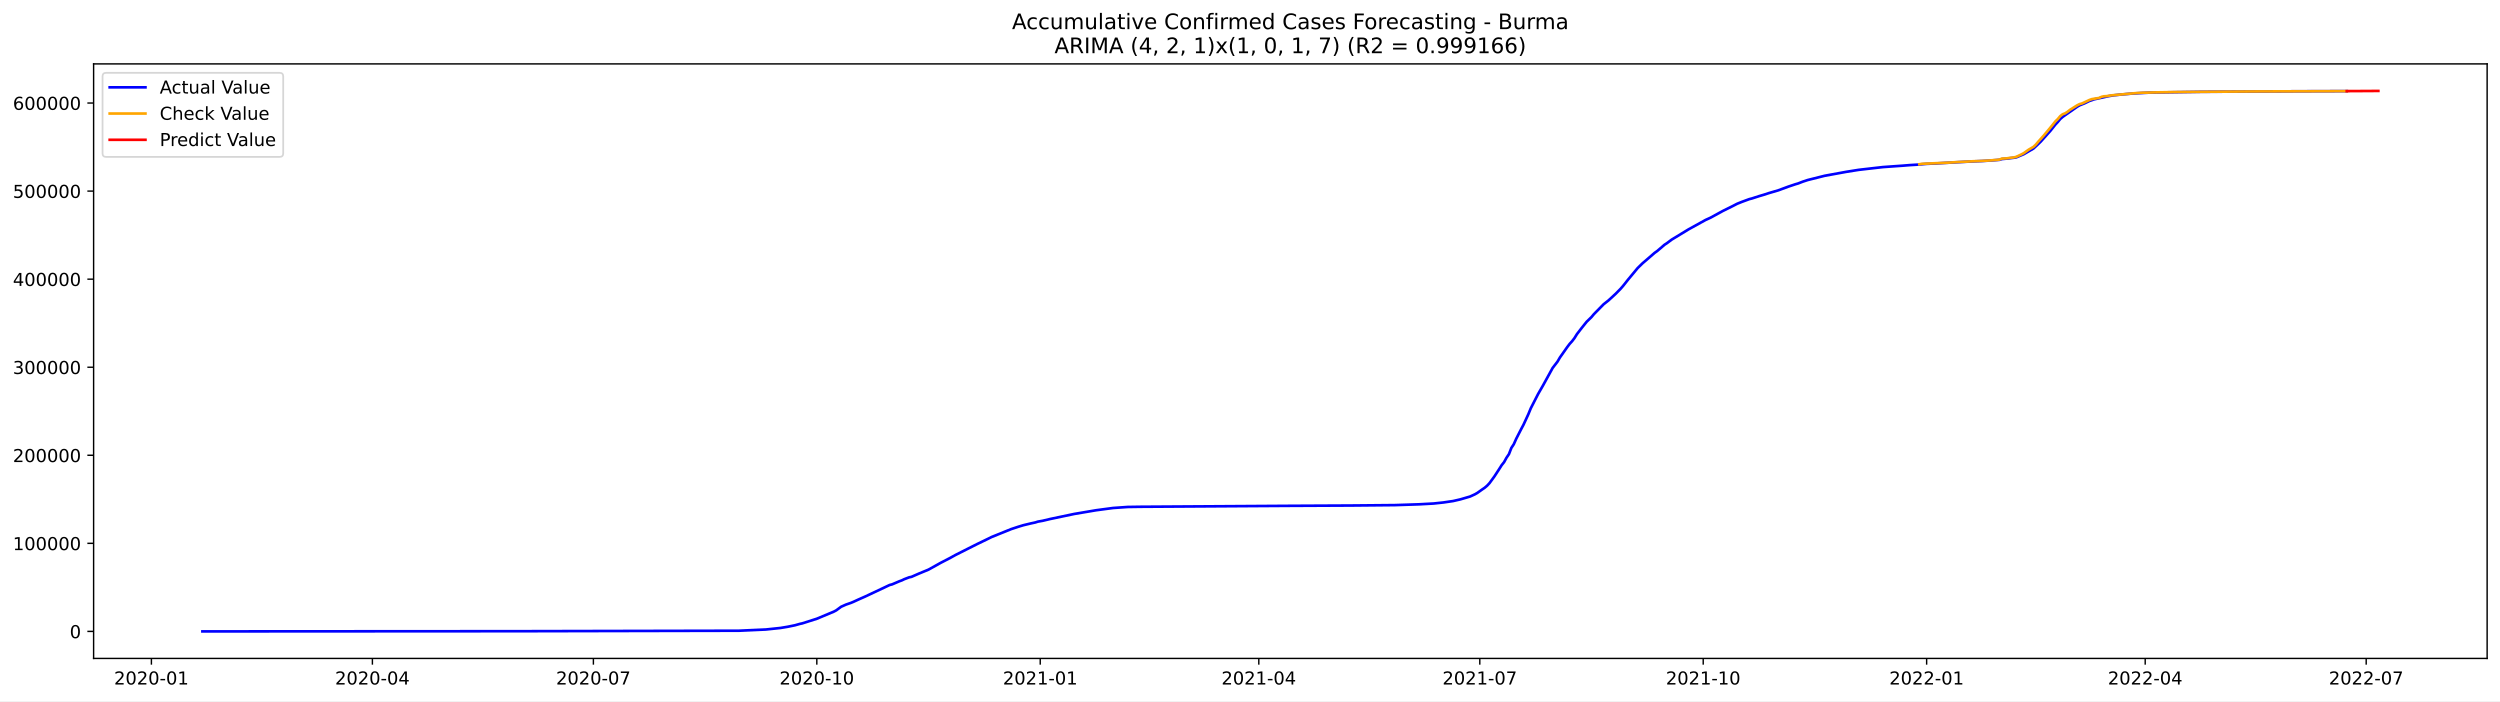
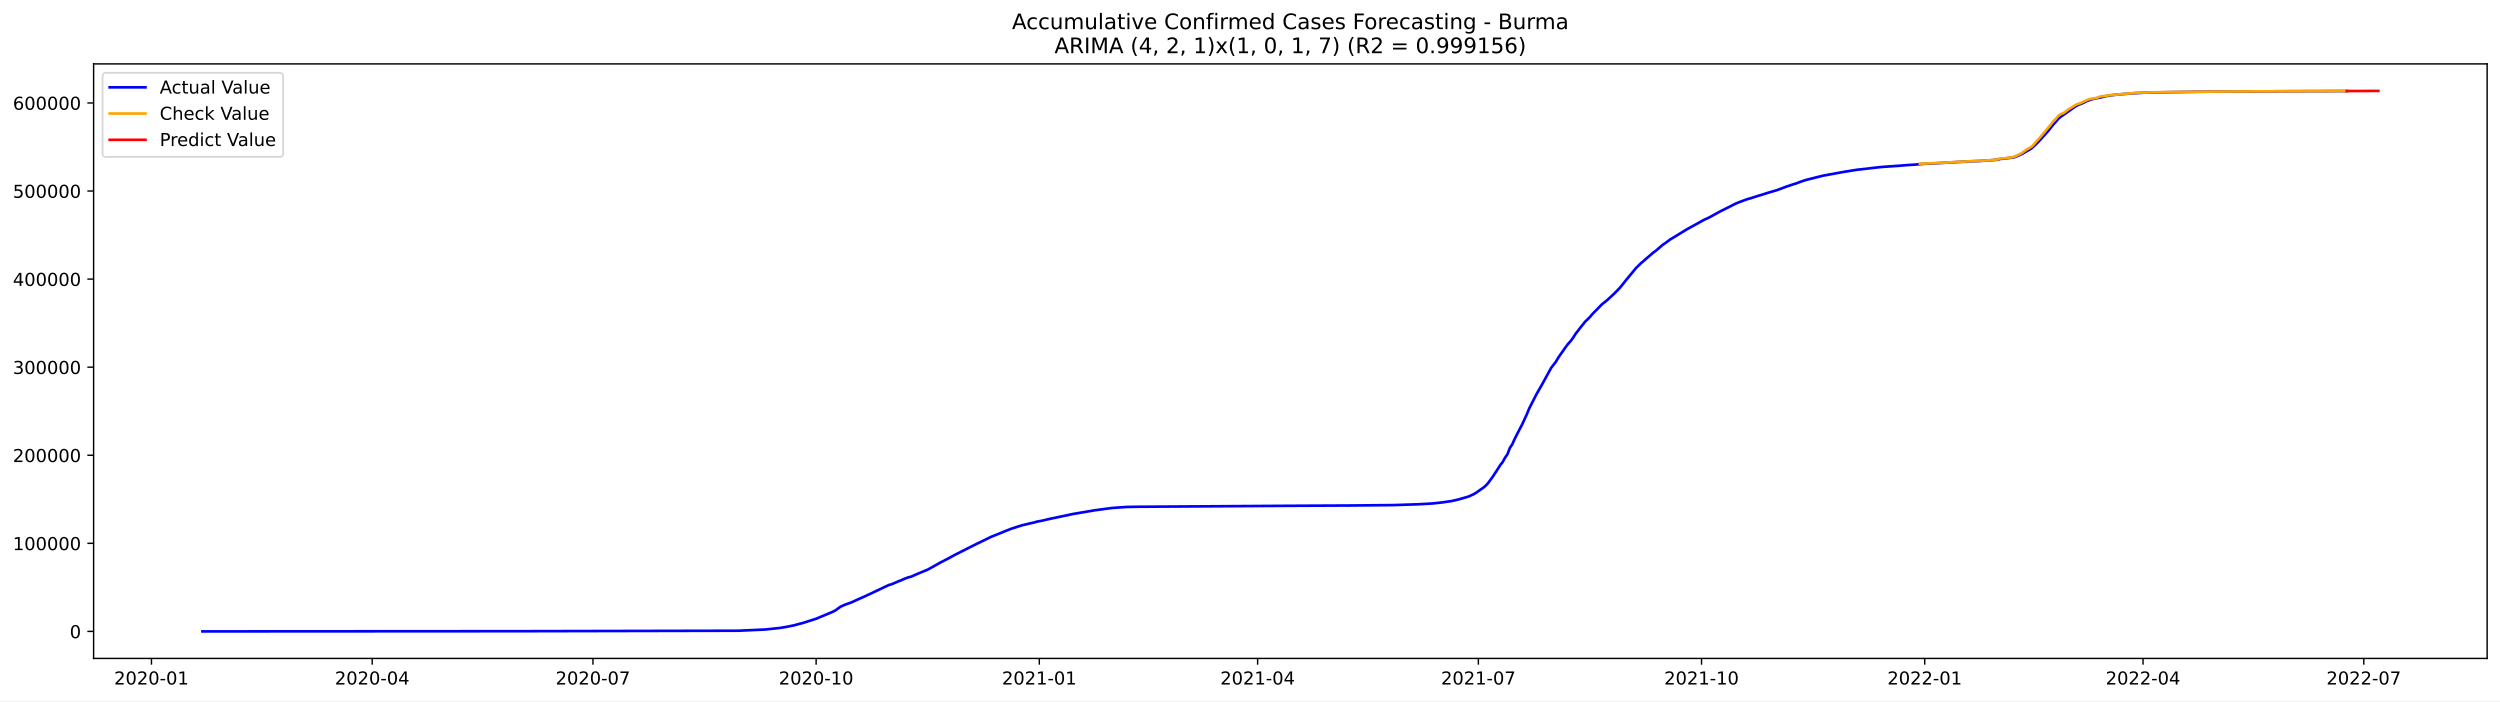
<svg xmlns="http://www.w3.org/2000/svg" xmlns:xlink="http://www.w3.org/1999/xlink" width="1398.775pt" height="392.274pt" viewBox="0 0 1398.775 392.274" version="1.1">
  <defs>
    <style type="text/css">*{stroke-linejoin: round; stroke-linecap: butt}</style>
  </defs>
  <g id="figure_1">
    <g id="patch_1">
      <path d="M 0 392.274  L 1398.775 392.274  L 1398.775 0  L 0 0  z " style="fill: #ffffff" />
    </g>
    <g id="axes_1">
      <g id="patch_2">
        <path d="M 52.375 368.396  L 1391.575 368.396  L 1391.575 35.755  L 52.375 35.755  z " style="fill: #ffffff" />
      </g>
      <g id="matplotlib.axis_1">
        <g id="xtick_1">
          <g id="line2d_1">
            <defs>
-               <path id="m1fe29e800c" d="M 0 0  L 0 3.5  " style="stroke: #000000; stroke-width: 0.8" />
+               <path id="m008d62a89d" d="M 0 0  L 0 3.5  " style="stroke: #000000; stroke-width: 0.8" />
            </defs>
            <g>
-               <use xlink:href="#m1fe29e800c" x="84.714" y="368.396" style="stroke: #000000; stroke-width: 0.8" />
+               <use xlink:href="#m008d62a89d" x="84.745" y="368.396" style="stroke: #000000; stroke-width: 0.8" />
            </g>
          </g>
          <g id="text_1">
-             <g transform="translate(63.82223 382.9939)scale(0.1 -0.1)">
+             <g transform="translate(63.85404 382.9939)scale(0.1 -0.1)">
              <defs>
                <path id="DejaVuSans-32" d="M 1228 531  L 3431 531  L 3431 0  L 469 0  L 469 531  Q 828 903 1448 1529  Q 2069 2156 2228 2338  Q 2531 2678 2651 2914  Q 2772 3150 2772 3378  Q 2772 3750 2511 3984  Q 2250 4219 1831 4219  Q 1534 4219 1204 4116  Q 875 4013 500 3803  L 500 4441  Q 881 4594 1212 4672  Q 1544 4750 1819 4750  Q 2544 4750 2975 4387  Q 3406 4025 3406 3419  Q 3406 3131 3298 2873  Q 3191 2616 2906 2266  Q 2828 2175 2409 1742  Q 1991 1309 1228 531  z " transform="scale(0.015625)" />
                <path id="DejaVuSans-30" d="M 2034 4250  Q 1547 4250 1301 3770  Q 1056 3291 1056 2328  Q 1056 1369 1301 889  Q 1547 409 2034 409  Q 2525 409 2770 889  Q 3016 1369 3016 2328  Q 3016 3291 2770 3770  Q 2525 4250 2034 4250  z M 2034 4750  Q 2819 4750 3233 4129  Q 3647 3509 3647 2328  Q 3647 1150 3233 529  Q 2819 -91 2034 -91  Q 1250 -91 836 529  Q 422 1150 422 2328  Q 422 3509 836 4129  Q 1250 4750 2034 4750  z " transform="scale(0.015625)" />
                <path id="DejaVuSans-2d" d="M 313 2009  L 1997 2009  L 1997 1497  L 313 1497  L 313 2009  z " transform="scale(0.015625)" />
                <path id="DejaVuSans-31" d="M 794 531  L 1825 531  L 1825 4091  L 703 3866  L 703 4441  L 1819 4666  L 2450 4666  L 2450 531  L 3481 531  L 3481 0  L 794 0  L 794 531  z " transform="scale(0.015625)" />
              </defs>
              <use xlink:href="#DejaVuSans-32" />
              <use xlink:href="#DejaVuSans-30" x="63.623" />
              <use xlink:href="#DejaVuSans-32" x="127.246" />
              <use xlink:href="#DejaVuSans-30" x="190.869" />
              <use xlink:href="#DejaVuSans-2d" x="254.492" />
              <use xlink:href="#DejaVuSans-30" x="290.576" />
              <use xlink:href="#DejaVuSans-31" x="354.199" />
            </g>
          </g>
        </g>
        <g id="xtick_2">
          <g id="line2d_2">
            <g>
-               <use xlink:href="#m1fe29e800c" x="208.361" y="368.396" style="stroke: #000000; stroke-width: 0.8" />
+               <use xlink:href="#m008d62a89d" x="208.255" y="368.396" style="stroke: #000000; stroke-width: 0.8" />
            </g>
          </g>
          <g id="text_2">
-             <g transform="translate(187.47 382.9939)scale(0.1 -0.1)">
+             <g transform="translate(187.3639 382.9939)scale(0.1 -0.1)">
              <defs>
                <path id="DejaVuSans-34" d="M 2419 4116  L 825 1625  L 2419 1625  L 2419 4116  z M 2253 4666  L 3047 4666  L 3047 1625  L 3713 1625  L 3713 1100  L 3047 1100  L 3047 0  L 2419 0  L 2419 1100  L 313 1100  L 313 1709  L 2253 4666  z " transform="scale(0.015625)" />
              </defs>
              <use xlink:href="#DejaVuSans-32" />
              <use xlink:href="#DejaVuSans-30" x="63.623" />
              <use xlink:href="#DejaVuSans-32" x="127.246" />
              <use xlink:href="#DejaVuSans-30" x="190.869" />
              <use xlink:href="#DejaVuSans-2d" x="254.492" />
              <use xlink:href="#DejaVuSans-30" x="290.576" />
              <use xlink:href="#DejaVuSans-34" x="354.199" />
            </g>
          </g>
        </g>
        <g id="xtick_3">
          <g id="line2d_3">
            <g>
-               <use xlink:href="#m1fe29e800c" x="332.009" y="368.396" style="stroke: #000000; stroke-width: 0.8" />
+               <use xlink:href="#m008d62a89d" x="331.765" y="368.396" style="stroke: #000000; stroke-width: 0.8" />
            </g>
          </g>
          <g id="text_3">
-             <g transform="translate(311.1177 382.9939)scale(0.1 -0.1)">
+             <g transform="translate(310.8738 382.9939)scale(0.1 -0.1)">
              <defs>
                <path id="DejaVuSans-37" d="M 525 4666  L 3525 4666  L 3525 4397  L 1831 0  L 1172 0  L 2766 4134  L 525 4134  L 525 4666  z " transform="scale(0.015625)" />
              </defs>
              <use xlink:href="#DejaVuSans-32" />
              <use xlink:href="#DejaVuSans-30" x="63.623" />
              <use xlink:href="#DejaVuSans-32" x="127.246" />
              <use xlink:href="#DejaVuSans-30" x="190.869" />
              <use xlink:href="#DejaVuSans-2d" x="254.492" />
              <use xlink:href="#DejaVuSans-30" x="290.576" />
              <use xlink:href="#DejaVuSans-37" x="354.199" />
            </g>
          </g>
        </g>
        <g id="xtick_4">
          <g id="line2d_4">
            <g>
-               <use xlink:href="#m1fe29e800c" x="457.016" y="368.396" style="stroke: #000000; stroke-width: 0.8" />
+               <use xlink:href="#m008d62a89d" x="456.632" y="368.396" style="stroke: #000000; stroke-width: 0.8" />
            </g>
          </g>
          <g id="text_4">
-             <g transform="translate(436.1242 382.9939)scale(0.1 -0.1)">
+             <g transform="translate(435.7409 382.9939)scale(0.1 -0.1)">
              <use xlink:href="#DejaVuSans-32" />
              <use xlink:href="#DejaVuSans-30" x="63.623" />
              <use xlink:href="#DejaVuSans-32" x="127.246" />
              <use xlink:href="#DejaVuSans-30" x="190.869" />
              <use xlink:href="#DejaVuSans-2d" x="254.492" />
              <use xlink:href="#DejaVuSans-31" x="290.576" />
              <use xlink:href="#DejaVuSans-30" x="354.199" />
            </g>
          </g>
        </g>
        <g id="xtick_5">
          <g id="line2d_5">
            <g>
-               <use xlink:href="#m1fe29e800c" x="582.022" y="368.396" style="stroke: #000000; stroke-width: 0.8" />
+               <use xlink:href="#m008d62a89d" x="581.499" y="368.396" style="stroke: #000000; stroke-width: 0.8" />
            </g>
          </g>
          <g id="text_5">
-             <g transform="translate(561.1307 382.9939)scale(0.1 -0.1)">
+             <g transform="translate(560.6081 382.9939)scale(0.1 -0.1)">
              <use xlink:href="#DejaVuSans-32" />
              <use xlink:href="#DejaVuSans-30" x="63.623" />
              <use xlink:href="#DejaVuSans-32" x="127.246" />
              <use xlink:href="#DejaVuSans-31" x="190.869" />
              <use xlink:href="#DejaVuSans-2d" x="254.492" />
              <use xlink:href="#DejaVuSans-30" x="290.576" />
              <use xlink:href="#DejaVuSans-31" x="354.199" />
            </g>
          </g>
        </g>
        <g id="xtick_6">
          <g id="line2d_6">
            <g>
-               <use xlink:href="#m1fe29e800c" x="704.311" y="368.396" style="stroke: #000000; stroke-width: 0.8" />
+               <use xlink:href="#m008d62a89d" x="703.652" y="368.396" style="stroke: #000000; stroke-width: 0.8" />
            </g>
          </g>
          <g id="text_6">
-             <g transform="translate(683.4196 382.9939)scale(0.1 -0.1)">
+             <g transform="translate(682.7607 382.9939)scale(0.1 -0.1)">
              <use xlink:href="#DejaVuSans-32" />
              <use xlink:href="#DejaVuSans-30" x="63.623" />
              <use xlink:href="#DejaVuSans-32" x="127.246" />
              <use xlink:href="#DejaVuSans-31" x="190.869" />
              <use xlink:href="#DejaVuSans-2d" x="254.492" />
              <use xlink:href="#DejaVuSans-30" x="290.576" />
              <use xlink:href="#DejaVuSans-34" x="354.199" />
            </g>
          </g>
        </g>
        <g id="xtick_7">
          <g id="line2d_7">
            <g>
-               <use xlink:href="#m1fe29e800c" x="827.959" y="368.396" style="stroke: #000000; stroke-width: 0.8" />
+               <use xlink:href="#m008d62a89d" x="827.162" y="368.396" style="stroke: #000000; stroke-width: 0.8" />
            </g>
          </g>
          <g id="text_7">
-             <g transform="translate(807.0674 382.9939)scale(0.1 -0.1)">
+             <g transform="translate(806.2706 382.9939)scale(0.1 -0.1)">
              <use xlink:href="#DejaVuSans-32" />
              <use xlink:href="#DejaVuSans-30" x="63.623" />
              <use xlink:href="#DejaVuSans-32" x="127.246" />
              <use xlink:href="#DejaVuSans-31" x="190.869" />
              <use xlink:href="#DejaVuSans-2d" x="254.492" />
              <use xlink:href="#DejaVuSans-30" x="290.576" />
              <use xlink:href="#DejaVuSans-37" x="354.199" />
            </g>
          </g>
        </g>
        <g id="xtick_8">
          <g id="line2d_8">
            <g>
-               <use xlink:href="#m1fe29e800c" x="952.965" y="368.396" style="stroke: #000000; stroke-width: 0.8" />
+               <use xlink:href="#m008d62a89d" x="952.029" y="368.396" style="stroke: #000000; stroke-width: 0.8" />
            </g>
          </g>
          <g id="text_8">
-             <g transform="translate(932.0739 382.9939)scale(0.1 -0.1)">
+             <g transform="translate(931.1377 382.9939)scale(0.1 -0.1)">
              <use xlink:href="#DejaVuSans-32" />
              <use xlink:href="#DejaVuSans-30" x="63.623" />
              <use xlink:href="#DejaVuSans-32" x="127.246" />
              <use xlink:href="#DejaVuSans-31" x="190.869" />
              <use xlink:href="#DejaVuSans-2d" x="254.492" />
              <use xlink:href="#DejaVuSans-31" x="290.576" />
              <use xlink:href="#DejaVuSans-30" x="354.199" />
            </g>
          </g>
        </g>
        <g id="xtick_9">
          <g id="line2d_9">
            <g>
-               <use xlink:href="#m1fe29e800c" x="1077.972" y="368.396" style="stroke: #000000; stroke-width: 0.8" />
+               <use xlink:href="#m008d62a89d" x="1076.896" y="368.396" style="stroke: #000000; stroke-width: 0.8" />
            </g>
          </g>
          <g id="text_9">
-             <g transform="translate(1057.08 382.9939)scale(0.1 -0.1)">
+             <g transform="translate(1056.005 382.9939)scale(0.1 -0.1)">
              <use xlink:href="#DejaVuSans-32" />
              <use xlink:href="#DejaVuSans-30" x="63.623" />
              <use xlink:href="#DejaVuSans-32" x="127.246" />
              <use xlink:href="#DejaVuSans-32" x="190.869" />
              <use xlink:href="#DejaVuSans-2d" x="254.492" />
              <use xlink:href="#DejaVuSans-30" x="290.576" />
              <use xlink:href="#DejaVuSans-31" x="354.199" />
            </g>
          </g>
        </g>
        <g id="xtick_10">
          <g id="line2d_10">
            <g>
-               <use xlink:href="#m1fe29e800c" x="1200.261" y="368.396" style="stroke: #000000; stroke-width: 0.8" />
+               <use xlink:href="#m008d62a89d" x="1199.049" y="368.396" style="stroke: #000000; stroke-width: 0.8" />
            </g>
          </g>
          <g id="text_10">
-             <g transform="translate(1179.369 382.9939)scale(0.1 -0.1)">
+             <g transform="translate(1178.157 382.9939)scale(0.1 -0.1)">
              <use xlink:href="#DejaVuSans-32" />
              <use xlink:href="#DejaVuSans-30" x="63.623" />
              <use xlink:href="#DejaVuSans-32" x="127.246" />
              <use xlink:href="#DejaVuSans-32" x="190.869" />
              <use xlink:href="#DejaVuSans-2d" x="254.492" />
              <use xlink:href="#DejaVuSans-30" x="290.576" />
              <use xlink:href="#DejaVuSans-34" x="354.199" />
            </g>
          </g>
        </g>
        <g id="xtick_11">
          <g id="line2d_11">
            <g>
-               <use xlink:href="#m1fe29e800c" x="1323.908" y="368.396" style="stroke: #000000; stroke-width: 0.8" />
+               <use xlink:href="#m008d62a89d" x="1322.559" y="368.396" style="stroke: #000000; stroke-width: 0.8" />
            </g>
          </g>
          <g id="text_11">
-             <g transform="translate(1303.017 382.9939)scale(0.1 -0.1)">
+             <g transform="translate(1301.667 382.9939)scale(0.1 -0.1)">
              <use xlink:href="#DejaVuSans-32" />
              <use xlink:href="#DejaVuSans-30" x="63.623" />
              <use xlink:href="#DejaVuSans-32" x="127.246" />
              <use xlink:href="#DejaVuSans-32" x="190.869" />
              <use xlink:href="#DejaVuSans-2d" x="254.492" />
              <use xlink:href="#DejaVuSans-30" x="290.576" />
              <use xlink:href="#DejaVuSans-37" x="354.199" />
            </g>
          </g>
        </g>
      </g>
      <g id="matplotlib.axis_2">
        <g id="ytick_1">
          <g id="line2d_12">
            <defs>
-               <path id="m917a67ce19" d="M 0 0  L -3.5 0  " style="stroke: #000000; stroke-width: 0.8" />
+               <path id="mcd278c27e6" d="M 0 0  L -3.5 0  " style="stroke: #000000; stroke-width: 0.8" />
            </defs>
            <g>
-               <use xlink:href="#m917a67ce19" x="52.375" y="353.276" style="stroke: #000000; stroke-width: 0.8" />
+               <use xlink:href="#mcd278c27e6" x="52.375" y="353.276" style="stroke: #000000; stroke-width: 0.8" />
            </g>
          </g>
          <g id="text_12">
            <g transform="translate(39.0125 357.0747)scale(0.1 -0.1)">
              <use xlink:href="#DejaVuSans-30" />
            </g>
          </g>
        </g>
        <g id="ytick_2">
          <g id="line2d_13">
            <g>
-               <use xlink:href="#m917a67ce19" x="52.375" y="304.005" style="stroke: #000000; stroke-width: 0.8" />
+               <use xlink:href="#mcd278c27e6" x="52.375" y="303.998" style="stroke: #000000; stroke-width: 0.8" />
            </g>
          </g>
          <g id="text_13">
-             <g transform="translate(7.2 307.8041)scale(0.1 -0.1)">
+             <g transform="translate(7.2 307.7972)scale(0.1 -0.1)">
              <use xlink:href="#DejaVuSans-31" />
              <use xlink:href="#DejaVuSans-30" x="63.623" />
              <use xlink:href="#DejaVuSans-30" x="127.246" />
              <use xlink:href="#DejaVuSans-30" x="190.869" />
              <use xlink:href="#DejaVuSans-30" x="254.492" />
              <use xlink:href="#DejaVuSans-30" x="318.115" />
            </g>
          </g>
        </g>
        <g id="ytick_3">
          <g id="line2d_14">
            <g>
-               <use xlink:href="#m917a67ce19" x="52.375" y="254.734" style="stroke: #000000; stroke-width: 0.8" />
+               <use xlink:href="#mcd278c27e6" x="52.375" y="254.72" style="stroke: #000000; stroke-width: 0.8" />
            </g>
          </g>
          <g id="text_14">
-             <g transform="translate(7.2 258.5335)scale(0.1 -0.1)">
+             <g transform="translate(7.2 258.5196)scale(0.1 -0.1)">
              <use xlink:href="#DejaVuSans-32" />
              <use xlink:href="#DejaVuSans-30" x="63.623" />
              <use xlink:href="#DejaVuSans-30" x="127.246" />
              <use xlink:href="#DejaVuSans-30" x="190.869" />
              <use xlink:href="#DejaVuSans-30" x="254.492" />
              <use xlink:href="#DejaVuSans-30" x="318.115" />
            </g>
          </g>
        </g>
        <g id="ytick_4">
          <g id="line2d_15">
            <g>
-               <use xlink:href="#m917a67ce19" x="52.375" y="205.464" style="stroke: #000000; stroke-width: 0.8" />
+               <use xlink:href="#mcd278c27e6" x="52.375" y="205.443" style="stroke: #000000; stroke-width: 0.8" />
            </g>
          </g>
          <g id="text_15">
-             <g transform="translate(7.2 209.2629)scale(0.1 -0.1)">
+             <g transform="translate(7.2 209.2421)scale(0.1 -0.1)">
              <defs>
                <path id="DejaVuSans-33" d="M 2597 2516  Q 3050 2419 3304 2112  Q 3559 1806 3559 1356  Q 3559 666 3084 287  Q 2609 -91 1734 -91  Q 1441 -91 1130 -33  Q 819 25 488 141  L 488 750  Q 750 597 1062 519  Q 1375 441 1716 441  Q 2309 441 2620 675  Q 2931 909 2931 1356  Q 2931 1769 2642 2001  Q 2353 2234 1838 2234  L 1294 2234  L 1294 2753  L 1863 2753  Q 2328 2753 2575 2939  Q 2822 3125 2822 3475  Q 2822 3834 2567 4026  Q 2313 4219 1838 4219  Q 1578 4219 1281 4162  Q 984 4106 628 3988  L 628 4550  Q 988 4650 1302 4700  Q 1616 4750 1894 4750  Q 2613 4750 3031 4423  Q 3450 4097 3450 3541  Q 3450 3153 3228 2886  Q 3006 2619 2597 2516  z " transform="scale(0.015625)" />
              </defs>
              <use xlink:href="#DejaVuSans-33" />
              <use xlink:href="#DejaVuSans-30" x="63.623" />
              <use xlink:href="#DejaVuSans-30" x="127.246" />
              <use xlink:href="#DejaVuSans-30" x="190.869" />
              <use xlink:href="#DejaVuSans-30" x="254.492" />
              <use xlink:href="#DejaVuSans-30" x="318.115" />
            </g>
          </g>
        </g>
        <g id="ytick_5">
          <g id="line2d_16">
            <g>
-               <use xlink:href="#m917a67ce19" x="52.375" y="156.193" style="stroke: #000000; stroke-width: 0.8" />
+               <use xlink:href="#mcd278c27e6" x="52.375" y="156.165" style="stroke: #000000; stroke-width: 0.8" />
            </g>
          </g>
          <g id="text_16">
-             <g transform="translate(7.2 159.9923)scale(0.1 -0.1)">
+             <g transform="translate(7.2 159.9645)scale(0.1 -0.1)">
              <use xlink:href="#DejaVuSans-34" />
              <use xlink:href="#DejaVuSans-30" x="63.623" />
              <use xlink:href="#DejaVuSans-30" x="127.246" />
              <use xlink:href="#DejaVuSans-30" x="190.869" />
              <use xlink:href="#DejaVuSans-30" x="254.492" />
              <use xlink:href="#DejaVuSans-30" x="318.115" />
            </g>
          </g>
        </g>
        <g id="ytick_6">
          <g id="line2d_17">
            <g>
-               <use xlink:href="#m917a67ce19" x="52.375" y="106.923" style="stroke: #000000; stroke-width: 0.8" />
+               <use xlink:href="#mcd278c27e6" x="52.375" y="106.888" style="stroke: #000000; stroke-width: 0.8" />
            </g>
          </g>
          <g id="text_17">
-             <g transform="translate(7.2 110.7217)scale(0.1 -0.1)">
+             <g transform="translate(7.2 110.687)scale(0.1 -0.1)">
              <defs>
                <path id="DejaVuSans-35" d="M 691 4666  L 3169 4666  L 3169 4134  L 1269 4134  L 1269 2991  Q 1406 3038 1543 3061  Q 1681 3084 1819 3084  Q 2600 3084 3056 2656  Q 3513 2228 3513 1497  Q 3513 744 3044 326  Q 2575 -91 1722 -91  Q 1428 -91 1123 -41  Q 819 9 494 109  L 494 744  Q 775 591 1075 516  Q 1375 441 1709 441  Q 2250 441 2565 725  Q 2881 1009 2881 1497  Q 2881 1984 2565 2268  Q 2250 2553 1709 2553  Q 1456 2553 1204 2497  Q 953 2441 691 2322  L 691 4666  z " transform="scale(0.015625)" />
              </defs>
              <use xlink:href="#DejaVuSans-35" />
              <use xlink:href="#DejaVuSans-30" x="63.623" />
              <use xlink:href="#DejaVuSans-30" x="127.246" />
              <use xlink:href="#DejaVuSans-30" x="190.869" />
              <use xlink:href="#DejaVuSans-30" x="254.492" />
              <use xlink:href="#DejaVuSans-30" x="318.115" />
            </g>
          </g>
        </g>
        <g id="ytick_7">
          <g id="line2d_18">
            <g>
-               <use xlink:href="#m917a67ce19" x="52.375" y="57.652" style="stroke: #000000; stroke-width: 0.8" />
+               <use xlink:href="#mcd278c27e6" x="52.375" y="57.61" style="stroke: #000000; stroke-width: 0.8" />
            </g>
          </g>
          <g id="text_18">
-             <g transform="translate(7.2 61.45115)scale(0.1 -0.1)">
+             <g transform="translate(7.2 61.40941)scale(0.1 -0.1)">
              <defs>
                <path id="DejaVuSans-36" d="M 2113 2584  Q 1688 2584 1439 2293  Q 1191 2003 1191 1497  Q 1191 994 1439 701  Q 1688 409 2113 409  Q 2538 409 2786 701  Q 3034 994 3034 1497  Q 3034 2003 2786 2293  Q 2538 2584 2113 2584  z M 3366 4563  L 3366 3988  Q 3128 4100 2886 4159  Q 2644 4219 2406 4219  Q 1781 4219 1451 3797  Q 1122 3375 1075 2522  Q 1259 2794 1537 2939  Q 1816 3084 2150 3084  Q 2853 3084 3261 2657  Q 3669 2231 3669 1497  Q 3669 778 3244 343  Q 2819 -91 2113 -91  Q 1303 -91 875 529  Q 447 1150 447 2328  Q 447 3434 972 4092  Q 1497 4750 2381 4750  Q 2619 4750 2861 4703  Q 3103 4656 3366 4563  z " transform="scale(0.015625)" />
              </defs>
              <use xlink:href="#DejaVuSans-36" />
              <use xlink:href="#DejaVuSans-30" x="63.623" />
              <use xlink:href="#DejaVuSans-30" x="127.246" />
              <use xlink:href="#DejaVuSans-30" x="190.869" />
              <use xlink:href="#DejaVuSans-30" x="254.492" />
              <use xlink:href="#DejaVuSans-30" x="318.115" />
            </g>
          </g>
        </g>
      </g>
      <g id="line2d_19">
-         <path d="M 113.248 353.276  L 289.887 353.165  L 413.535 352.894  L 428.481 352.216  L 436.634 351.357  L 440.71 350.682  L 444.787 349.847  L 447.504 349.08  L 448.863 348.786  L 457.016 346.189  L 466.527 342.217  L 467.886 341.497  L 470.603 339.493  L 473.321 338.279  L 476.038 337.336  L 477.397 336.776  L 480.115 335.526  L 484.191 333.717  L 497.779 327.307  L 499.137 326.963  L 503.214 325.221  L 504.572 324.731  L 505.931 324.069  L 508.649 323.035  L 510.007 322.74  L 514.084 320.955  L 519.519 318.707  L 526.313 314.919  L 531.748 312.102  L 534.465 310.591  L 541.259 307.158  L 546.694 304.421  L 552.129 301.794  L 554.847 300.45  L 565.717 296.056  L 569.793 294.708  L 572.511 293.882  L 576.587 292.902  L 579.305 292.308  L 580.663 291.87  L 583.381 291.384  L 587.457 290.414  L 601.045 287.559  L 613.274 285.492  L 622.785 284.225  L 630.938 283.654  L 637.731 283.547  L 721.975 283.013  L 755.944 282.845  L 780.402 282.615  L 793.99 282.17  L 802.142 281.72  L 804.86 281.426  L 807.577 281.14  L 813.012 280.344  L 817.089 279.406  L 822.524 277.813  L 825.241 276.563  L 826.6 275.784  L 829.318 273.846  L 830.676 272.922  L 832.035 271.779  L 833.394 270.317  L 836.111 266.597  L 838.829 262.433  L 840.188 260.276  L 841.546 258.571  L 842.905 256.101  L 844.264 254.107  L 845.623 250.617  L 846.981 248.553  L 848.34 245.501  L 851.058 240.189  L 852.417 237.632  L 855.134 231.743  L 856.493 228.442  L 860.569 220.479  L 863.287 215.752  L 868.722 205.865  L 871.439 202.333  L 872.798 200.011  L 876.874 194.211  L 878.233 192.412  L 879.592 190.921  L 880.951 189.142  L 882.309 186.957  L 885.027 183.425  L 887.744 180.038  L 890.462 177.387  L 891.821 175.758  L 897.256 170.229  L 899.973 168.082  L 904.05 164.316  L 906.767 161.547  L 908.126 159.987  L 910.844 156.547  L 916.279 149.991  L 918.996 147.339  L 925.79 141.471  L 927.149 140.509  L 929.866 138.196  L 931.225 137.002  L 932.584 136.12  L 935.301 134.085  L 944.813 128.296  L 954.324 123.049  L 957.042 121.811  L 963.835 118.091  L 969.27 115.396  L 971.988 113.995  L 974.706 112.907  L 978.782 111.406  L 980.141 111.069  L 984.217 109.749  L 986.934 108.944  L 989.652 108.056  L 992.369 107.257  L 995.087 106.454  L 1000.522 104.44  L 1004.598 103.072  L 1005.957 102.69  L 1008.675 101.638  L 1011.392 100.74  L 1020.904 98.352  L 1033.132 96.117  L 1039.926 95.037  L 1048.079 94.1  L 1053.514 93.484  L 1060.308 93.002  L 1064.384 92.714  L 1068.46 92.386  L 1072.537 92.141  L 1077.972 91.675  L 1083.407 91.436  L 1092.918 90.883  L 1103.788 90.303  L 1109.223 90.09  L 1116.017 89.638  L 1118.735 89.416  L 1120.094 88.991  L 1122.811 88.74  L 1126.887 88.248  L 1128.246 87.998  L 1132.322 86.276  L 1137.757 83.097  L 1140.475 80.531  L 1141.834 79.205  L 1147.269 73.141  L 1149.986 69.719  L 1151.345 68.272  L 1152.704 66.601  L 1154.063 65.417  L 1162.215 59.711  L 1163.574 58.925  L 1166.292 57.84  L 1169.009 56.508  L 1171.727 55.573  L 1179.879 53.787  L 1182.597 53.334  L 1186.673 52.898  L 1193.467 52.302  L 1202.978 51.801  L 1231.512 51.37  L 1285.863 51.064  L 1313.038 50.985  L 1313.038 50.985  " clip-path="url(#p13c36d29d7)" style="fill: none; stroke: #0000ff; stroke-width: 1.5; stroke-linecap: square" />
+         <path d="M 113.248 353.276  L 289.69 353.165  L 413.2 352.894  L 428.13 352.216  L 436.274 351.357  L 440.345 350.682  L 444.417 349.846  L 447.132 349.08  L 448.489 348.785  L 456.632 346.188  L 466.133 342.215  L 467.49 341.495  L 470.205 339.491  L 472.919 338.277  L 475.634 337.334  L 476.991 336.773  L 479.706 335.523  L 483.777 333.714  L 497.35 327.303  L 498.707 326.959  L 502.779 325.217  L 504.136 324.727  L 505.493 324.065  L 508.208 323.03  L 509.565 322.736  L 513.637 320.95  L 519.066 318.702  L 525.852 314.914  L 531.281 312.096  L 533.996 310.585  L 540.782 307.152  L 546.211 304.414  L 551.64 301.787  L 554.354 300.443  L 565.212 296.048  L 569.284 294.7  L 571.999 293.873  L 576.07 292.894  L 578.785 292.299  L 580.142 291.861  L 582.857 291.375  L 586.928 290.405  L 600.501 287.55  L 612.716 285.482  L 622.217 284.215  L 630.361 283.644  L 637.147 283.537  L 721.296 283.003  L 755.228 282.835  L 779.658 282.605  L 793.231 282.16  L 801.374 281.71  L 804.089 281.416  L 806.803 281.13  L 812.232 280.334  L 816.304 279.395  L 821.733 277.802  L 824.447 276.552  L 825.805 275.773  L 828.519 273.835  L 829.876 272.91  L 831.234 271.768  L 832.591 270.305  L 835.305 266.585  L 838.02 262.42  L 839.377 260.263  L 840.735 258.558  L 842.092 256.087  L 843.449 254.093  L 844.806 250.602  L 846.164 248.539  L 847.521 245.486  L 850.235 240.173  L 851.593 237.616  L 854.307 231.726  L 855.664 228.424  L 859.736 220.46  L 862.451 215.732  L 867.88 205.844  L 870.594 202.312  L 871.951 199.989  L 876.023 194.189  L 877.38 192.39  L 878.738 190.898  L 880.095 189.119  L 881.452 186.934  L 884.167 183.401  L 886.881 180.013  L 889.596 177.362  L 890.953 175.733  L 896.382 170.203  L 899.096 168.055  L 903.168 164.289  L 905.883 161.52  L 907.24 159.96  L 909.954 156.519  L 915.383 149.963  L 918.098 147.31  L 924.884 141.441  L 926.241 140.479  L 928.956 138.166  L 930.313 136.971  L 931.67 136.089  L 934.385 134.054  L 943.886 128.264  L 953.386 123.017  L 956.101 121.778  L 962.887 118.057  L 968.316 115.362  L 971.031 113.961  L 973.745 112.873  L 977.817 111.372  L 979.174 111.035  L 983.246 109.715  L 985.96 108.909  L 988.675 108.021  L 991.389 107.222  L 994.104 106.42  L 999.533 104.405  L 1003.605 103.037  L 1004.962 102.654  L 1007.676 101.603  L 1010.391 100.704  L 1019.892 98.316  L 1032.107 96.081  L 1038.893 95.001  L 1047.037 94.064  L 1052.466 93.448  L 1059.252 92.965  L 1063.324 92.677  L 1067.395 92.349  L 1071.467 92.104  L 1076.896 91.638  L 1082.325 91.399  L 1091.826 90.846  L 1102.684 90.265  L 1108.113 90.053  L 1114.899 89.601  L 1117.614 89.378  L 1118.971 88.954  L 1121.686 88.702  L 1125.757 88.211  L 1127.115 87.961  L 1131.186 86.238  L 1136.615 83.059  L 1139.33 80.493  L 1140.687 79.166  L 1146.116 73.101  L 1148.831 69.679  L 1150.188 68.231  L 1151.545 66.56  L 1152.902 65.377  L 1161.046 59.67  L 1162.403 58.883  L 1165.118 57.798  L 1167.832 56.466  L 1170.547 55.531  L 1178.69 53.745  L 1181.405 53.292  L 1185.476 52.856  L 1192.263 52.26  L 1201.763 51.758  L 1230.266 51.328  L 1284.556 51.022  L 1313.058 50.939  L 1313.058 50.939  " clip-path="url(#p81bccf9efe)" style="fill: none; stroke: #0000ff; stroke-width: 1.5; stroke-linecap: square" />
      </g>
      <g id="line2d_20">
-         <path d="M 1073.895 91.906  L 1075.254 91.658  L 1090.201 90.998  L 1094.277 90.726  L 1101.071 90.395  L 1103.788 90.229  L 1107.865 90.082  L 1113.3 89.786  L 1116.017 89.542  L 1117.376 89.474  L 1118.735 89.277  L 1120.094 88.729  L 1122.811 88.604  L 1124.17 88.371  L 1126.887 88.067  L 1128.246 87.699  L 1130.964 86.406  L 1132.322 85.682  L 1135.04 83.742  L 1137.757 82.154  L 1139.116 80.85  L 1140.475 79.23  L 1143.193 76.194  L 1145.91 72.975  L 1148.628 69.674  L 1149.986 67.939  L 1151.345 66.629  L 1152.704 64.987  L 1154.063 63.94  L 1155.421 63.433  L 1156.78 62.567  L 1158.139 61.482  L 1162.215 58.915  L 1163.574 58.242  L 1164.933 57.871  L 1169.009 55.96  L 1170.368 55.47  L 1173.085 55.018  L 1174.444 54.821  L 1175.803 54.185  L 1177.162 53.87  L 1178.52 53.815  L 1181.238 53.368  L 1194.826 52.115  L 1198.902 51.857  L 1201.619 51.832  L 1204.337 51.724  L 1208.413 51.645  L 1216.566 51.503  L 1234.23 51.345  L 1262.764 51.155  L 1313.038 50.978  L 1313.038 50.978  " clip-path="url(#p13c36d29d7)" style="fill: none; stroke: #ffa500; stroke-width: 1.5; stroke-linecap: square" />
+         <path d="M 1074.182 91.621  L 1089.112 90.961  L 1093.183 90.689  L 1099.97 90.358  L 1102.684 90.192  L 1106.756 90.045  L 1112.185 89.749  L 1114.899 89.505  L 1116.257 89.437  L 1117.614 89.239  L 1118.971 88.691  L 1121.686 88.567  L 1123.043 88.333  L 1125.757 88.03  L 1127.115 87.662  L 1129.829 86.368  L 1131.186 85.644  L 1133.901 83.704  L 1136.615 82.116  L 1137.973 80.811  L 1139.33 79.191  L 1142.044 76.155  L 1144.759 72.936  L 1147.473 69.634  L 1148.831 67.899  L 1150.188 66.589  L 1151.545 64.946  L 1152.902 63.899  L 1154.26 63.392  L 1155.617 62.526  L 1156.974 61.441  L 1161.046 58.873  L 1162.403 58.2  L 1163.76 57.829  L 1167.832 55.919  L 1169.189 55.428  L 1171.904 54.975  L 1173.261 54.779  L 1174.618 54.143  L 1175.976 53.828  L 1177.333 53.772  L 1180.047 53.325  L 1193.62 52.072  L 1197.692 51.814  L 1200.406 51.79  L 1203.121 51.681  L 1207.192 51.602  L 1215.336 51.46  L 1232.98 51.303  L 1261.482 51.113  L 1313.058 50.933  L 1313.058 50.933  " clip-path="url(#p81bccf9efe)" style="fill: none; stroke: #ffa500; stroke-width: 1.5; stroke-linecap: square" />
      </g>
      <g id="line2d_21">
-         <path d="M 1313.038 50.978  L 1314.397 50.97  L 1315.756 50.964  L 1317.115 50.958  L 1318.473 50.95  L 1319.832 50.942  L 1321.191 50.935  L 1322.55 50.926  L 1323.908 50.918  L 1325.267 50.91  L 1326.626 50.902  L 1327.985 50.893  L 1329.344 50.884  L 1330.702 50.876  " clip-path="url(#p13c36d29d7)" style="fill: none; stroke: #ff0000; stroke-width: 1.5; stroke-linecap: square" />
+         <path d="M 1313.058 50.933  L 1314.415 50.93  L 1315.773 50.926  L 1317.13 50.921  L 1318.487 50.916  L 1319.844 50.911  L 1321.202 50.907  L 1322.559 50.902  L 1323.916 50.898  L 1325.273 50.894  L 1326.631 50.889  L 1327.988 50.884  L 1329.345 50.88  L 1330.702 50.876  " clip-path="url(#p81bccf9efe)" style="fill: none; stroke: #ff0000; stroke-width: 1.5; stroke-linecap: square" />
      </g>
      <g id="patch_3">
        <path d="M 52.375 368.396  L 52.375 35.755  " style="fill: none; stroke: #000000; stroke-width: 0.8; stroke-linejoin: miter; stroke-linecap: square" />
      </g>
      <g id="patch_4">
        <path d="M 1391.575 368.396  L 1391.575 35.755  " style="fill: none; stroke: #000000; stroke-width: 0.8; stroke-linejoin: miter; stroke-linecap: square" />
      </g>
      <g id="patch_5">
        <path d="M 52.375 368.396  L 1391.575 368.396  " style="fill: none; stroke: #000000; stroke-width: 0.8; stroke-linejoin: miter; stroke-linecap: square" />
      </g>
      <g id="patch_6">
        <path d="M 52.375 35.755  L 1391.575 35.755  " style="fill: none; stroke: #000000; stroke-width: 0.8; stroke-linejoin: miter; stroke-linecap: square" />
      </g>
      <g id="text_19">
        <g transform="translate(566.2019 16.31812)scale(0.12 -0.12)">
          <defs>
            <path id="DejaVuSans-41" d="M 2188 4044  L 1331 1722  L 3047 1722  L 2188 4044  z M 1831 4666  L 2547 4666  L 4325 0  L 3669 0  L 3244 1197  L 1141 1197  L 716 0  L 50 0  L 1831 4666  z " transform="scale(0.015625)" />
            <path id="DejaVuSans-63" d="M 3122 3366  L 3122 2828  Q 2878 2963 2633 3030  Q 2388 3097 2138 3097  Q 1578 3097 1268 2742  Q 959 2388 959 1747  Q 959 1106 1268 751  Q 1578 397 2138 397  Q 2388 397 2633 464  Q 2878 531 3122 666  L 3122 134  Q 2881 22 2623 -34  Q 2366 -91 2075 -91  Q 1284 -91 818 406  Q 353 903 353 1747  Q 353 2603 823 3093  Q 1294 3584 2113 3584  Q 2378 3584 2631 3529  Q 2884 3475 3122 3366  z " transform="scale(0.015625)" />
            <path id="DejaVuSans-75" d="M 544 1381  L 544 3500  L 1119 3500  L 1119 1403  Q 1119 906 1312 657  Q 1506 409 1894 409  Q 2359 409 2629 706  Q 2900 1003 2900 1516  L 2900 3500  L 3475 3500  L 3475 0  L 2900 0  L 2900 538  Q 2691 219 2414 64  Q 2138 -91 1772 -91  Q 1169 -91 856 284  Q 544 659 544 1381  z M 1991 3584  L 1991 3584  z " transform="scale(0.015625)" />
            <path id="DejaVuSans-6d" d="M 3328 2828  Q 3544 3216 3844 3400  Q 4144 3584 4550 3584  Q 5097 3584 5394 3201  Q 5691 2819 5691 2113  L 5691 0  L 5113 0  L 5113 2094  Q 5113 2597 4934 2840  Q 4756 3084 4391 3084  Q 3944 3084 3684 2787  Q 3425 2491 3425 1978  L 3425 0  L 2847 0  L 2847 2094  Q 2847 2600 2669 2842  Q 2491 3084 2119 3084  Q 1678 3084 1418 2786  Q 1159 2488 1159 1978  L 1159 0  L 581 0  L 581 3500  L 1159 3500  L 1159 2956  Q 1356 3278 1631 3431  Q 1906 3584 2284 3584  Q 2666 3584 2933 3390  Q 3200 3197 3328 2828  z " transform="scale(0.015625)" />
            <path id="DejaVuSans-6c" d="M 603 4863  L 1178 4863  L 1178 0  L 603 0  L 603 4863  z " transform="scale(0.015625)" />
            <path id="DejaVuSans-61" d="M 2194 1759  Q 1497 1759 1228 1600  Q 959 1441 959 1056  Q 959 750 1161 570  Q 1363 391 1709 391  Q 2188 391 2477 730  Q 2766 1069 2766 1631  L 2766 1759  L 2194 1759  z M 3341 1997  L 3341 0  L 2766 0  L 2766 531  Q 2569 213 2275 61  Q 1981 -91 1556 -91  Q 1019 -91 701 211  Q 384 513 384 1019  Q 384 1609 779 1909  Q 1175 2209 1959 2209  L 2766 2209  L 2766 2266  Q 2766 2663 2505 2880  Q 2244 3097 1772 3097  Q 1472 3097 1187 3025  Q 903 2953 641 2809  L 641 3341  Q 956 3463 1253 3523  Q 1550 3584 1831 3584  Q 2591 3584 2966 3190  Q 3341 2797 3341 1997  z " transform="scale(0.015625)" />
            <path id="DejaVuSans-74" d="M 1172 4494  L 1172 3500  L 2356 3500  L 2356 3053  L 1172 3053  L 1172 1153  Q 1172 725 1289 603  Q 1406 481 1766 481  L 2356 481  L 2356 0  L 1766 0  Q 1100 0 847 248  Q 594 497 594 1153  L 594 3053  L 172 3053  L 172 3500  L 594 3500  L 594 4494  L 1172 4494  z " transform="scale(0.015625)" />
            <path id="DejaVuSans-69" d="M 603 3500  L 1178 3500  L 1178 0  L 603 0  L 603 3500  z M 603 4863  L 1178 4863  L 1178 4134  L 603 4134  L 603 4863  z " transform="scale(0.015625)" />
            <path id="DejaVuSans-76" d="M 191 3500  L 800 3500  L 1894 563  L 2988 3500  L 3597 3500  L 2284 0  L 1503 0  L 191 3500  z " transform="scale(0.015625)" />
            <path id="DejaVuSans-65" d="M 3597 1894  L 3597 1613  L 953 1613  Q 991 1019 1311 708  Q 1631 397 2203 397  Q 2534 397 2845 478  Q 3156 559 3463 722  L 3463 178  Q 3153 47 2828 -22  Q 2503 -91 2169 -91  Q 1331 -91 842 396  Q 353 884 353 1716  Q 353 2575 817 3079  Q 1281 3584 2069 3584  Q 2775 3584 3186 3129  Q 3597 2675 3597 1894  z M 3022 2063  Q 3016 2534 2758 2815  Q 2500 3097 2075 3097  Q 1594 3097 1305 2825  Q 1016 2553 972 2059  L 3022 2063  z " transform="scale(0.015625)" />
            <path id="DejaVuSans-20" transform="scale(0.015625)" />
            <path id="DejaVuSans-43" d="M 4122 4306  L 4122 3641  Q 3803 3938 3442 4084  Q 3081 4231 2675 4231  Q 1875 4231 1450 3742  Q 1025 3253 1025 2328  Q 1025 1406 1450 917  Q 1875 428 2675 428  Q 3081 428 3442 575  Q 3803 722 4122 1019  L 4122 359  Q 3791 134 3420 21  Q 3050 -91 2638 -91  Q 1578 -91 968 557  Q 359 1206 359 2328  Q 359 3453 968 4101  Q 1578 4750 2638 4750  Q 3056 4750 3426 4639  Q 3797 4528 4122 4306  z " transform="scale(0.015625)" />
            <path id="DejaVuSans-6f" d="M 1959 3097  Q 1497 3097 1228 2736  Q 959 2375 959 1747  Q 959 1119 1226 758  Q 1494 397 1959 397  Q 2419 397 2687 759  Q 2956 1122 2956 1747  Q 2956 2369 2687 2733  Q 2419 3097 1959 3097  z M 1959 3584  Q 2709 3584 3137 3096  Q 3566 2609 3566 1747  Q 3566 888 3137 398  Q 2709 -91 1959 -91  Q 1206 -91 779 398  Q 353 888 353 1747  Q 353 2609 779 3096  Q 1206 3584 1959 3584  z " transform="scale(0.015625)" />
            <path id="DejaVuSans-6e" d="M 3513 2113  L 3513 0  L 2938 0  L 2938 2094  Q 2938 2591 2744 2837  Q 2550 3084 2163 3084  Q 1697 3084 1428 2787  Q 1159 2491 1159 1978  L 1159 0  L 581 0  L 581 3500  L 1159 3500  L 1159 2956  Q 1366 3272 1645 3428  Q 1925 3584 2291 3584  Q 2894 3584 3203 3211  Q 3513 2838 3513 2113  z " transform="scale(0.015625)" />
            <path id="DejaVuSans-66" d="M 2375 4863  L 2375 4384  L 1825 4384  Q 1516 4384 1395 4259  Q 1275 4134 1275 3809  L 1275 3500  L 2222 3500  L 2222 3053  L 1275 3053  L 1275 0  L 697 0  L 697 3053  L 147 3053  L 147 3500  L 697 3500  L 697 3744  Q 697 4328 969 4595  Q 1241 4863 1831 4863  L 2375 4863  z " transform="scale(0.015625)" />
            <path id="DejaVuSans-72" d="M 2631 2963  Q 2534 3019 2420 3045  Q 2306 3072 2169 3072  Q 1681 3072 1420 2755  Q 1159 2438 1159 1844  L 1159 0  L 581 0  L 581 3500  L 1159 3500  L 1159 2956  Q 1341 3275 1631 3429  Q 1922 3584 2338 3584  Q 2397 3584 2469 3576  Q 2541 3569 2628 3553  L 2631 2963  z " transform="scale(0.015625)" />
            <path id="DejaVuSans-64" d="M 2906 2969  L 2906 4863  L 3481 4863  L 3481 0  L 2906 0  L 2906 525  Q 2725 213 2448 61  Q 2172 -91 1784 -91  Q 1150 -91 751 415  Q 353 922 353 1747  Q 353 2572 751 3078  Q 1150 3584 1784 3584  Q 2172 3584 2448 3432  Q 2725 3281 2906 2969  z M 947 1747  Q 947 1113 1208 752  Q 1469 391 1925 391  Q 2381 391 2643 752  Q 2906 1113 2906 1747  Q 2906 2381 2643 2742  Q 2381 3103 1925 3103  Q 1469 3103 1208 2742  Q 947 2381 947 1747  z " transform="scale(0.015625)" />
            <path id="DejaVuSans-73" d="M 2834 3397  L 2834 2853  Q 2591 2978 2328 3040  Q 2066 3103 1784 3103  Q 1356 3103 1142 2972  Q 928 2841 928 2578  Q 928 2378 1081 2264  Q 1234 2150 1697 2047  L 1894 2003  Q 2506 1872 2764 1633  Q 3022 1394 3022 966  Q 3022 478 2636 193  Q 2250 -91 1575 -91  Q 1294 -91 989 -36  Q 684 19 347 128  L 347 722  Q 666 556 975 473  Q 1284 391 1588 391  Q 1994 391 2212 530  Q 2431 669 2431 922  Q 2431 1156 2273 1281  Q 2116 1406 1581 1522  L 1381 1569  Q 847 1681 609 1914  Q 372 2147 372 2553  Q 372 3047 722 3315  Q 1072 3584 1716 3584  Q 2034 3584 2315 3537  Q 2597 3491 2834 3397  z " transform="scale(0.015625)" />
            <path id="DejaVuSans-46" d="M 628 4666  L 3309 4666  L 3309 4134  L 1259 4134  L 1259 2759  L 3109 2759  L 3109 2228  L 1259 2228  L 1259 0  L 628 0  L 628 4666  z " transform="scale(0.015625)" />
            <path id="DejaVuSans-67" d="M 2906 1791  Q 2906 2416 2648 2759  Q 2391 3103 1925 3103  Q 1463 3103 1205 2759  Q 947 2416 947 1791  Q 947 1169 1205 825  Q 1463 481 1925 481  Q 2391 481 2648 825  Q 2906 1169 2906 1791  z M 3481 434  Q 3481 -459 3084 -895  Q 2688 -1331 1869 -1331  Q 1566 -1331 1297 -1286  Q 1028 -1241 775 -1147  L 775 -588  Q 1028 -725 1275 -790  Q 1522 -856 1778 -856  Q 2344 -856 2625 -561  Q 2906 -266 2906 331  L 2906 616  Q 2728 306 2450 153  Q 2172 0 1784 0  Q 1141 0 747 490  Q 353 981 353 1791  Q 353 2603 747 3093  Q 1141 3584 1784 3584  Q 2172 3584 2450 3431  Q 2728 3278 2906 2969  L 2906 3500  L 3481 3500  L 3481 434  z " transform="scale(0.015625)" />
            <path id="DejaVuSans-42" d="M 1259 2228  L 1259 519  L 2272 519  Q 2781 519 3026 730  Q 3272 941 3272 1375  Q 3272 1813 3026 2020  Q 2781 2228 2272 2228  L 1259 2228  z M 1259 4147  L 1259 2741  L 2194 2741  Q 2656 2741 2882 2914  Q 3109 3088 3109 3444  Q 3109 3797 2882 3972  Q 2656 4147 2194 4147  L 1259 4147  z M 628 4666  L 2241 4666  Q 2963 4666 3353 4366  Q 3744 4066 3744 3513  Q 3744 3084 3544 2831  Q 3344 2578 2956 2516  Q 3422 2416 3680 2098  Q 3938 1781 3938 1306  Q 3938 681 3513 340  Q 3088 0 2303 0  L 628 0  L 628 4666  z " transform="scale(0.015625)" />
          </defs>
          <use xlink:href="#DejaVuSans-41" />
          <use xlink:href="#DejaVuSans-63" x="66.658" />
          <use xlink:href="#DejaVuSans-63" x="121.639" />
          <use xlink:href="#DejaVuSans-75" x="176.619" />
          <use xlink:href="#DejaVuSans-6d" x="239.998" />
          <use xlink:href="#DejaVuSans-75" x="337.41" />
          <use xlink:href="#DejaVuSans-6c" x="400.789" />
          <use xlink:href="#DejaVuSans-61" x="428.572" />
          <use xlink:href="#DejaVuSans-74" x="489.852" />
          <use xlink:href="#DejaVuSans-69" x="529.061" />
          <use xlink:href="#DejaVuSans-76" x="556.844" />
          <use xlink:href="#DejaVuSans-65" x="616.023" />
          <use xlink:href="#DejaVuSans-20" x="677.547" />
          <use xlink:href="#DejaVuSans-43" x="709.334" />
          <use xlink:href="#DejaVuSans-6f" x="779.158" />
          <use xlink:href="#DejaVuSans-6e" x="840.34" />
          <use xlink:href="#DejaVuSans-66" x="903.719" />
          <use xlink:href="#DejaVuSans-69" x="938.924" />
          <use xlink:href="#DejaVuSans-72" x="966.707" />
          <use xlink:href="#DejaVuSans-6d" x="1006.07" />
          <use xlink:href="#DejaVuSans-65" x="1103.482" />
          <use xlink:href="#DejaVuSans-64" x="1165.006" />
          <use xlink:href="#DejaVuSans-20" x="1228.482" />
          <use xlink:href="#DejaVuSans-43" x="1260.27" />
          <use xlink:href="#DejaVuSans-61" x="1330.094" />
          <use xlink:href="#DejaVuSans-73" x="1391.373" />
          <use xlink:href="#DejaVuSans-65" x="1443.473" />
          <use xlink:href="#DejaVuSans-73" x="1504.996" />
          <use xlink:href="#DejaVuSans-20" x="1557.096" />
          <use xlink:href="#DejaVuSans-46" x="1588.883" />
          <use xlink:href="#DejaVuSans-6f" x="1642.777" />
          <use xlink:href="#DejaVuSans-72" x="1703.959" />
          <use xlink:href="#DejaVuSans-65" x="1742.822" />
          <use xlink:href="#DejaVuSans-63" x="1804.346" />
          <use xlink:href="#DejaVuSans-61" x="1859.326" />
          <use xlink:href="#DejaVuSans-73" x="1920.605" />
          <use xlink:href="#DejaVuSans-74" x="1972.705" />
          <use xlink:href="#DejaVuSans-69" x="2011.914" />
          <use xlink:href="#DejaVuSans-6e" x="2039.697" />
          <use xlink:href="#DejaVuSans-67" x="2103.076" />
          <use xlink:href="#DejaVuSans-20" x="2166.553" />
          <use xlink:href="#DejaVuSans-2d" x="2198.34" />
          <use xlink:href="#DejaVuSans-20" x="2234.424" />
          <use xlink:href="#DejaVuSans-42" x="2266.211" />
          <use xlink:href="#DejaVuSans-75" x="2334.814" />
          <use xlink:href="#DejaVuSans-72" x="2398.193" />
          <use xlink:href="#DejaVuSans-6d" x="2437.557" />
          <use xlink:href="#DejaVuSans-61" x="2534.969" />
        </g>
        <g transform="translate(589.9909 29.7555)scale(0.12 -0.12)">
          <defs>
            <path id="DejaVuSans-52" d="M 2841 2188  Q 3044 2119 3236 1894  Q 3428 1669 3622 1275  L 4263 0  L 3584 0  L 2988 1197  Q 2756 1666 2539 1819  Q 2322 1972 1947 1972  L 1259 1972  L 1259 0  L 628 0  L 628 4666  L 2053 4666  Q 2853 4666 3247 4331  Q 3641 3997 3641 3322  Q 3641 2881 3436 2590  Q 3231 2300 2841 2188  z M 1259 4147  L 1259 2491  L 2053 2491  Q 2509 2491 2742 2702  Q 2975 2913 2975 3322  Q 2975 3731 2742 3939  Q 2509 4147 2053 4147  L 1259 4147  z " transform="scale(0.015625)" />
            <path id="DejaVuSans-49" d="M 628 4666  L 1259 4666  L 1259 0  L 628 0  L 628 4666  z " transform="scale(0.015625)" />
            <path id="DejaVuSans-4d" d="M 628 4666  L 1569 4666  L 2759 1491  L 3956 4666  L 4897 4666  L 4897 0  L 4281 0  L 4281 4097  L 3078 897  L 2444 897  L 1241 4097  L 1241 0  L 628 0  L 628 4666  z " transform="scale(0.015625)" />
            <path id="DejaVuSans-28" d="M 1984 4856  Q 1566 4138 1362 3434  Q 1159 2731 1159 2009  Q 1159 1288 1364 580  Q 1569 -128 1984 -844  L 1484 -844  Q 1016 -109 783 600  Q 550 1309 550 2009  Q 550 2706 781 3412  Q 1013 4119 1484 4856  L 1984 4856  z " transform="scale(0.015625)" />
            <path id="DejaVuSans-2c" d="M 750 794  L 1409 794  L 1409 256  L 897 -744  L 494 -744  L 750 256  L 750 794  z " transform="scale(0.015625)" />
            <path id="DejaVuSans-29" d="M 513 4856  L 1013 4856  Q 1481 4119 1714 3412  Q 1947 2706 1947 2009  Q 1947 1309 1714 600  Q 1481 -109 1013 -844  L 513 -844  Q 928 -128 1133 580  Q 1338 1288 1338 2009  Q 1338 2731 1133 3434  Q 928 4138 513 4856  z " transform="scale(0.015625)" />
            <path id="DejaVuSans-78" d="M 3513 3500  L 2247 1797  L 3578 0  L 2900 0  L 1881 1375  L 863 0  L 184 0  L 1544 1831  L 300 3500  L 978 3500  L 1906 2253  L 2834 3500  L 3513 3500  z " transform="scale(0.015625)" />
            <path id="DejaVuSans-3d" d="M 678 2906  L 4684 2906  L 4684 2381  L 678 2381  L 678 2906  z M 678 1631  L 4684 1631  L 4684 1100  L 678 1100  L 678 1631  z " transform="scale(0.015625)" />
            <path id="DejaVuSans-2e" d="M 684 794  L 1344 794  L 1344 0  L 684 0  L 684 794  z " transform="scale(0.015625)" />
            <path id="DejaVuSans-39" d="M 703 97  L 703 672  Q 941 559 1184 500  Q 1428 441 1663 441  Q 2288 441 2617 861  Q 2947 1281 2994 2138  Q 2813 1869 2534 1725  Q 2256 1581 1919 1581  Q 1219 1581 811 2004  Q 403 2428 403 3163  Q 403 3881 828 4315  Q 1253 4750 1959 4750  Q 2769 4750 3195 4129  Q 3622 3509 3622 2328  Q 3622 1225 3098 567  Q 2575 -91 1691 -91  Q 1453 -91 1209 -44  Q 966 3 703 97  z M 1959 2075  Q 2384 2075 2632 2365  Q 2881 2656 2881 3163  Q 2881 3666 2632 3958  Q 2384 4250 1959 4250  Q 1534 4250 1286 3958  Q 1038 3666 1038 3163  Q 1038 2656 1286 2365  Q 1534 2075 1959 2075  z " transform="scale(0.015625)" />
          </defs>
          <use xlink:href="#DejaVuSans-41" />
          <use xlink:href="#DejaVuSans-52" x="68.408" />
          <use xlink:href="#DejaVuSans-49" x="137.891" />
          <use xlink:href="#DejaVuSans-4d" x="167.383" />
          <use xlink:href="#DejaVuSans-41" x="253.662" />
          <use xlink:href="#DejaVuSans-20" x="322.07" />
          <use xlink:href="#DejaVuSans-28" x="353.857" />
          <use xlink:href="#DejaVuSans-34" x="392.871" />
          <use xlink:href="#DejaVuSans-2c" x="456.494" />
          <use xlink:href="#DejaVuSans-20" x="488.281" />
          <use xlink:href="#DejaVuSans-32" x="520.068" />
          <use xlink:href="#DejaVuSans-2c" x="583.691" />
          <use xlink:href="#DejaVuSans-20" x="615.479" />
          <use xlink:href="#DejaVuSans-31" x="647.266" />
          <use xlink:href="#DejaVuSans-29" x="710.889" />
          <use xlink:href="#DejaVuSans-78" x="749.902" />
          <use xlink:href="#DejaVuSans-28" x="809.082" />
          <use xlink:href="#DejaVuSans-31" x="848.096" />
          <use xlink:href="#DejaVuSans-2c" x="911.719" />
          <use xlink:href="#DejaVuSans-20" x="943.506" />
          <use xlink:href="#DejaVuSans-30" x="975.293" />
          <use xlink:href="#DejaVuSans-2c" x="1038.916" />
          <use xlink:href="#DejaVuSans-20" x="1070.703" />
          <use xlink:href="#DejaVuSans-31" x="1102.49" />
          <use xlink:href="#DejaVuSans-2c" x="1166.113" />
          <use xlink:href="#DejaVuSans-20" x="1197.9" />
          <use xlink:href="#DejaVuSans-37" x="1229.688" />
          <use xlink:href="#DejaVuSans-29" x="1293.311" />
          <use xlink:href="#DejaVuSans-20" x="1332.324" />
          <use xlink:href="#DejaVuSans-28" x="1364.111" />
          <use xlink:href="#DejaVuSans-52" x="1403.125" />
          <use xlink:href="#DejaVuSans-32" x="1472.607" />
          <use xlink:href="#DejaVuSans-20" x="1536.23" />
          <use xlink:href="#DejaVuSans-3d" x="1568.018" />
          <use xlink:href="#DejaVuSans-20" x="1651.807" />
          <use xlink:href="#DejaVuSans-30" x="1683.594" />
          <use xlink:href="#DejaVuSans-2e" x="1747.217" />
          <use xlink:href="#DejaVuSans-39" x="1779.004" />
          <use xlink:href="#DejaVuSans-39" x="1842.627" />
          <use xlink:href="#DejaVuSans-39" x="1906.25" />
          <use xlink:href="#DejaVuSans-31" x="1969.873" />
-           <use xlink:href="#DejaVuSans-36" x="2033.496" />
+           <use xlink:href="#DejaVuSans-35" x="2033.496" />
          <use xlink:href="#DejaVuSans-36" x="2097.119" />
          <use xlink:href="#DejaVuSans-29" x="2160.742" />
        </g>
      </g>
      <g id="legend_1">
        <g id="patch_7">
          <path d="M 59.375 87.79  L 156.455 87.79  Q 158.455 87.79 158.455 85.79  L 158.455 42.755  Q 158.455 40.755 156.455 40.755  L 59.375 40.755  Q 57.375 40.755 57.375 42.755  L 57.375 85.79  Q 57.375 87.79 59.375 87.79  z " style="fill: #ffffff; opacity: 0.8; stroke: #cccccc; stroke-linejoin: miter" />
        </g>
        <g id="line2d_22">
          <path d="M 61.375 48.854  L 71.375 48.854  L 81.375 48.854  " style="fill: none; stroke: #0000ff; stroke-width: 1.5; stroke-linecap: square" />
        </g>
        <g id="text_20">
          <g transform="translate(89.375 52.35394)scale(0.1 -0.1)">
            <defs>
              <path id="DejaVuSans-56" d="M 1831 0  L 50 4666  L 709 4666  L 2188 738  L 3669 4666  L 4325 4666  L 2547 0  L 1831 0  z " transform="scale(0.015625)" />
            </defs>
            <use xlink:href="#DejaVuSans-41" />
            <use xlink:href="#DejaVuSans-63" x="66.658" />
            <use xlink:href="#DejaVuSans-74" x="121.639" />
            <use xlink:href="#DejaVuSans-75" x="160.848" />
            <use xlink:href="#DejaVuSans-61" x="224.227" />
            <use xlink:href="#DejaVuSans-6c" x="285.506" />
            <use xlink:href="#DejaVuSans-20" x="313.289" />
            <use xlink:href="#DejaVuSans-56" x="345.076" />
            <use xlink:href="#DejaVuSans-61" x="405.734" />
            <use xlink:href="#DejaVuSans-6c" x="467.014" />
            <use xlink:href="#DejaVuSans-75" x="494.797" />
            <use xlink:href="#DejaVuSans-65" x="558.176" />
          </g>
        </g>
        <g id="line2d_23">
          <path d="M 61.375 63.532  L 71.375 63.532  L 81.375 63.532  " style="fill: none; stroke: #ffa500; stroke-width: 1.5; stroke-linecap: square" />
        </g>
        <g id="text_21">
          <g transform="translate(89.375 67.03206)scale(0.1 -0.1)">
            <defs>
              <path id="DejaVuSans-68" d="M 3513 2113  L 3513 0  L 2938 0  L 2938 2094  Q 2938 2591 2744 2837  Q 2550 3084 2163 3084  Q 1697 3084 1428 2787  Q 1159 2491 1159 1978  L 1159 0  L 581 0  L 581 4863  L 1159 4863  L 1159 2956  Q 1366 3272 1645 3428  Q 1925 3584 2291 3584  Q 2894 3584 3203 3211  Q 3513 2838 3513 2113  z " transform="scale(0.015625)" />
              <path id="DejaVuSans-6b" d="M 581 4863  L 1159 4863  L 1159 1991  L 2875 3500  L 3609 3500  L 1753 1863  L 3688 0  L 2938 0  L 1159 1709  L 1159 0  L 581 0  L 581 4863  z " transform="scale(0.015625)" />
            </defs>
            <use xlink:href="#DejaVuSans-43" />
            <use xlink:href="#DejaVuSans-68" x="69.824" />
            <use xlink:href="#DejaVuSans-65" x="133.203" />
            <use xlink:href="#DejaVuSans-63" x="194.727" />
            <use xlink:href="#DejaVuSans-6b" x="249.707" />
            <use xlink:href="#DejaVuSans-20" x="307.617" />
            <use xlink:href="#DejaVuSans-56" x="339.404" />
            <use xlink:href="#DejaVuSans-61" x="400.062" />
            <use xlink:href="#DejaVuSans-6c" x="461.342" />
            <use xlink:href="#DejaVuSans-75" x="489.125" />
            <use xlink:href="#DejaVuSans-65" x="552.504" />
          </g>
        </g>
        <g id="line2d_24">
          <path d="M 61.375 78.21  L 71.375 78.21  L 81.375 78.21  " style="fill: none; stroke: #ff0000; stroke-width: 1.5; stroke-linecap: square" />
        </g>
        <g id="text_22">
          <g transform="translate(89.375 81.71019)scale(0.1 -0.1)">
            <defs>
              <path id="DejaVuSans-50" d="M 1259 4147  L 1259 2394  L 2053 2394  Q 2494 2394 2734 2622  Q 2975 2850 2975 3272  Q 2975 3691 2734 3919  Q 2494 4147 2053 4147  L 1259 4147  z M 628 4666  L 2053 4666  Q 2838 4666 3239 4311  Q 3641 3956 3641 3272  Q 3641 2581 3239 2228  Q 2838 1875 2053 1875  L 1259 1875  L 1259 0  L 628 0  L 628 4666  z " transform="scale(0.015625)" />
            </defs>
            <use xlink:href="#DejaVuSans-50" />
            <use xlink:href="#DejaVuSans-72" x="58.553" />
            <use xlink:href="#DejaVuSans-65" x="97.416" />
            <use xlink:href="#DejaVuSans-64" x="158.939" />
            <use xlink:href="#DejaVuSans-69" x="222.416" />
            <use xlink:href="#DejaVuSans-63" x="250.199" />
            <use xlink:href="#DejaVuSans-74" x="305.18" />
            <use xlink:href="#DejaVuSans-20" x="344.389" />
            <use xlink:href="#DejaVuSans-56" x="376.176" />
            <use xlink:href="#DejaVuSans-61" x="436.834" />
            <use xlink:href="#DejaVuSans-6c" x="498.113" />
            <use xlink:href="#DejaVuSans-75" x="525.896" />
            <use xlink:href="#DejaVuSans-65" x="589.275" />
          </g>
        </g>
      </g>
    </g>
  </g>
  <defs>
-     <clipPath id="p13c36d29d7">
+     <clipPath id="p81bccf9efe">
      <rect x="52.375" y="35.755" width="1339.2" height="332.64" />
    </clipPath>
  </defs>
</svg>
